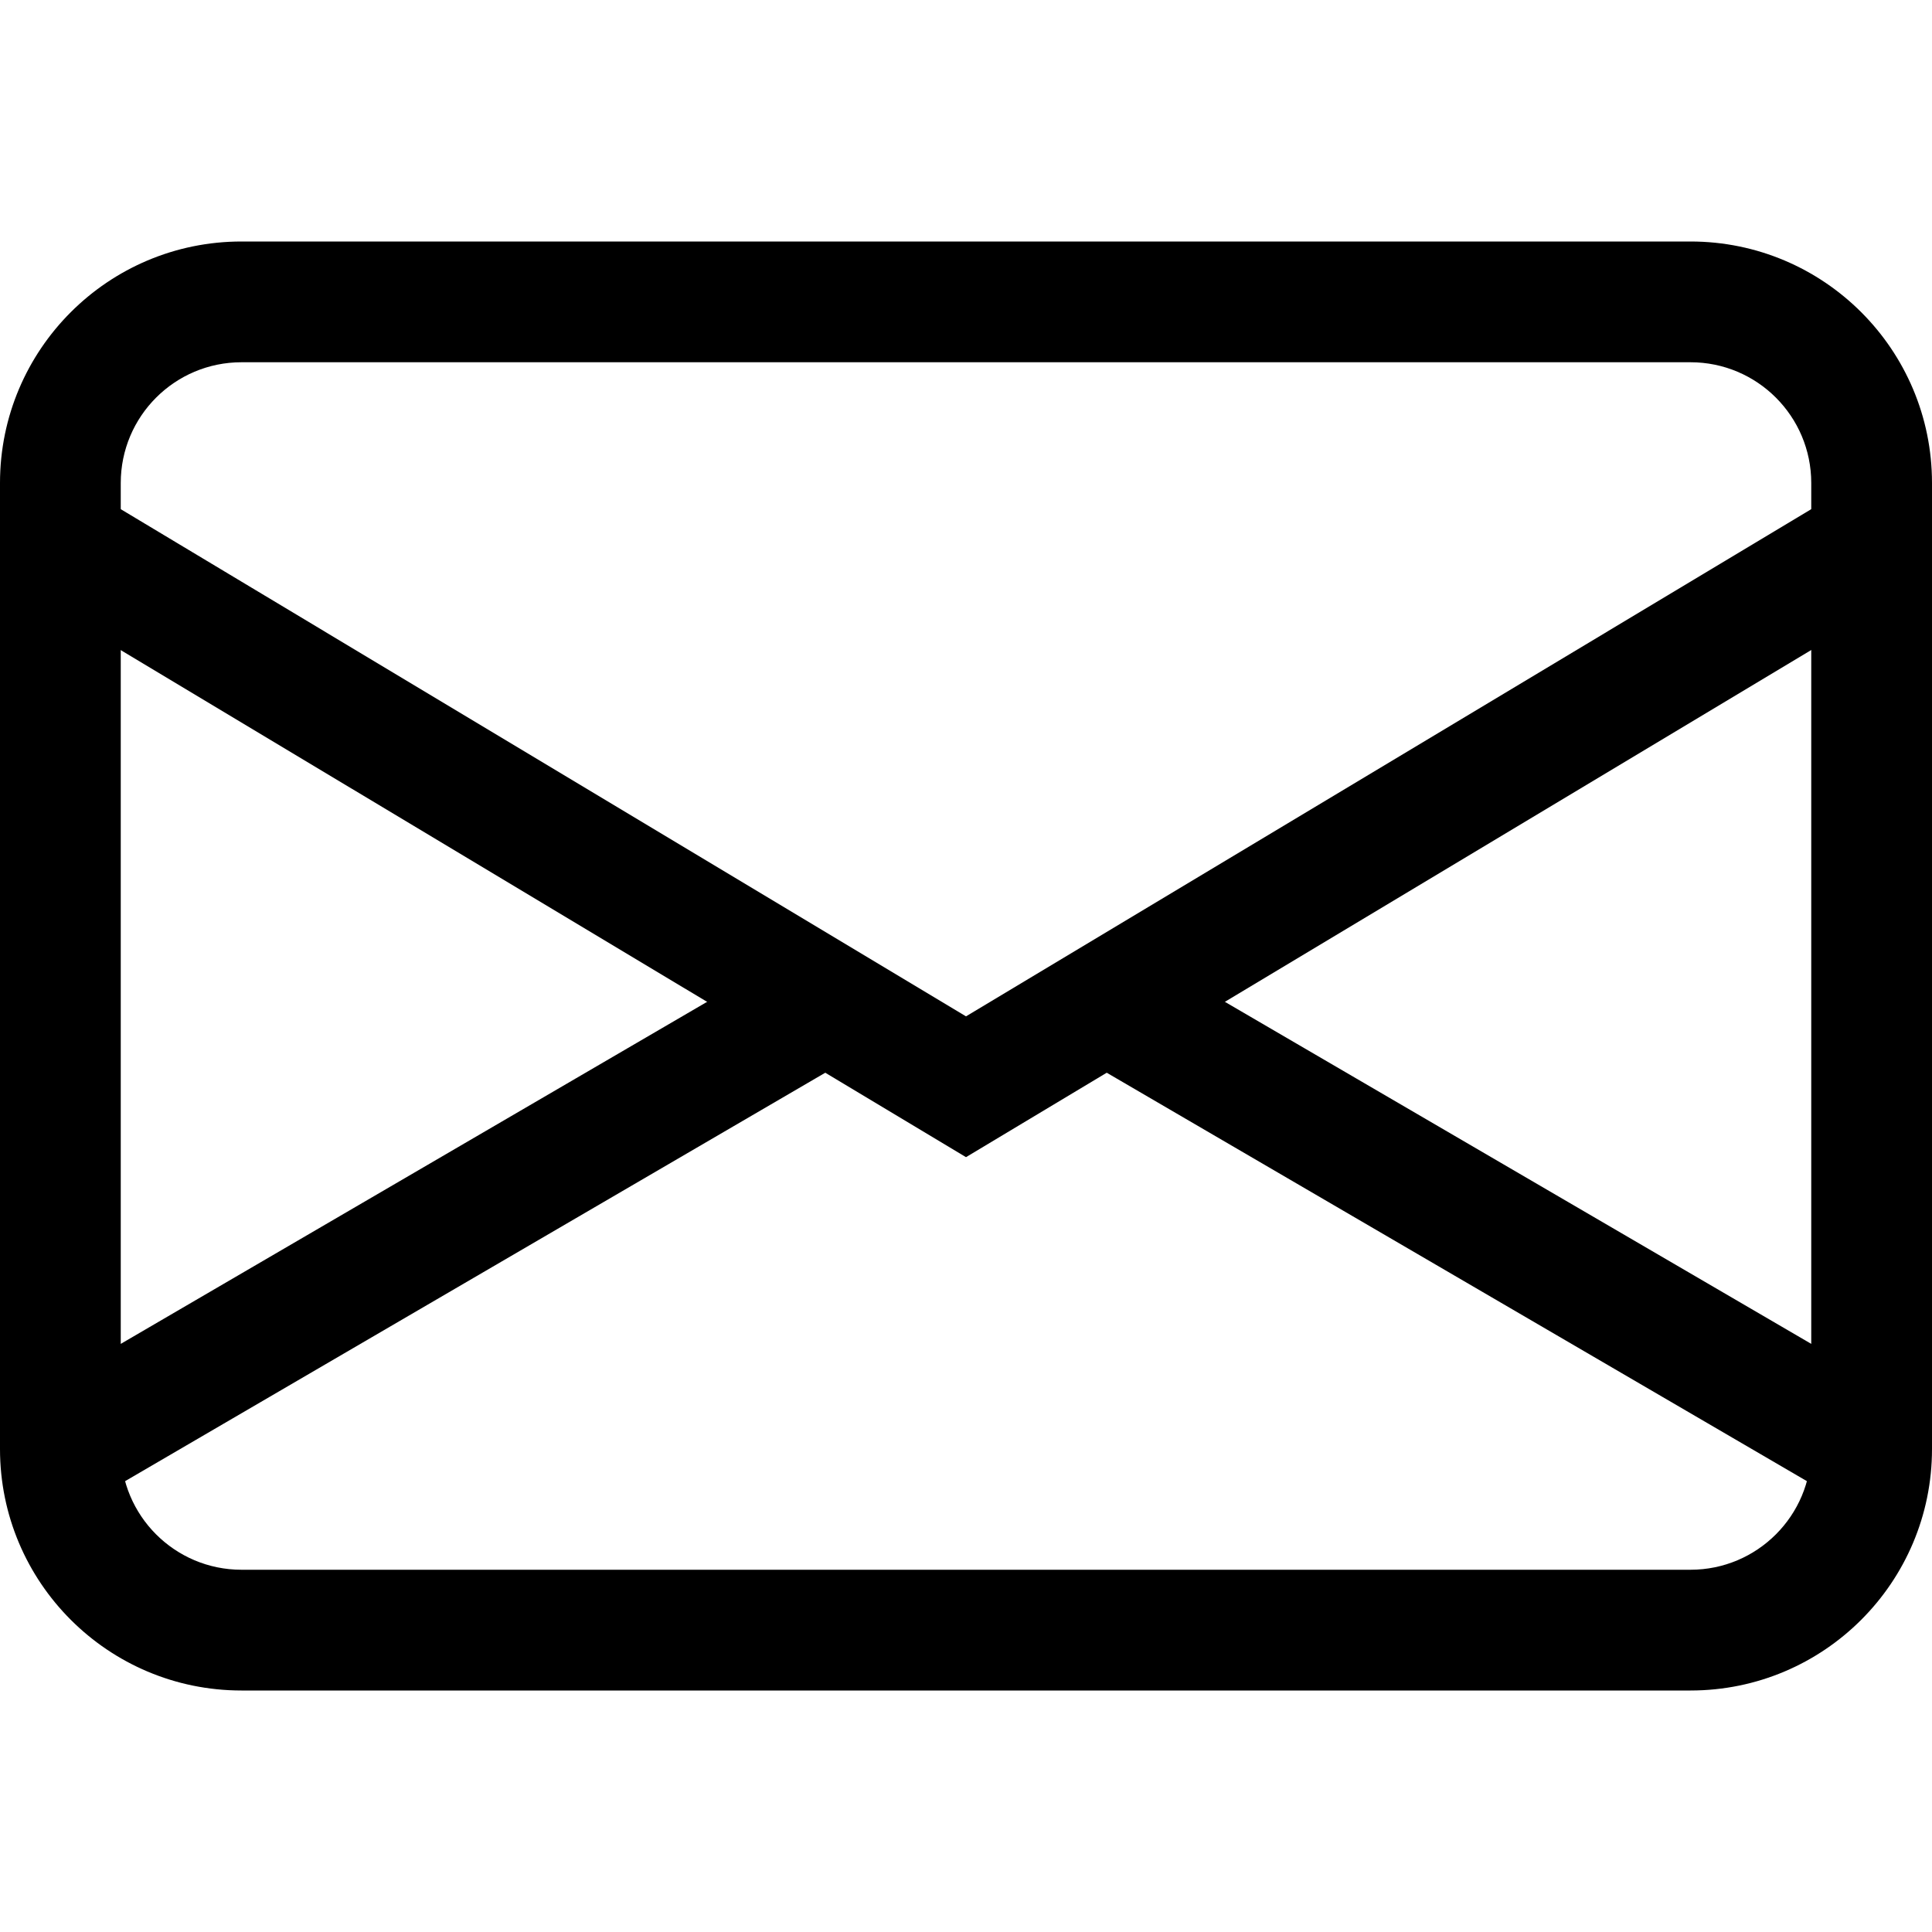
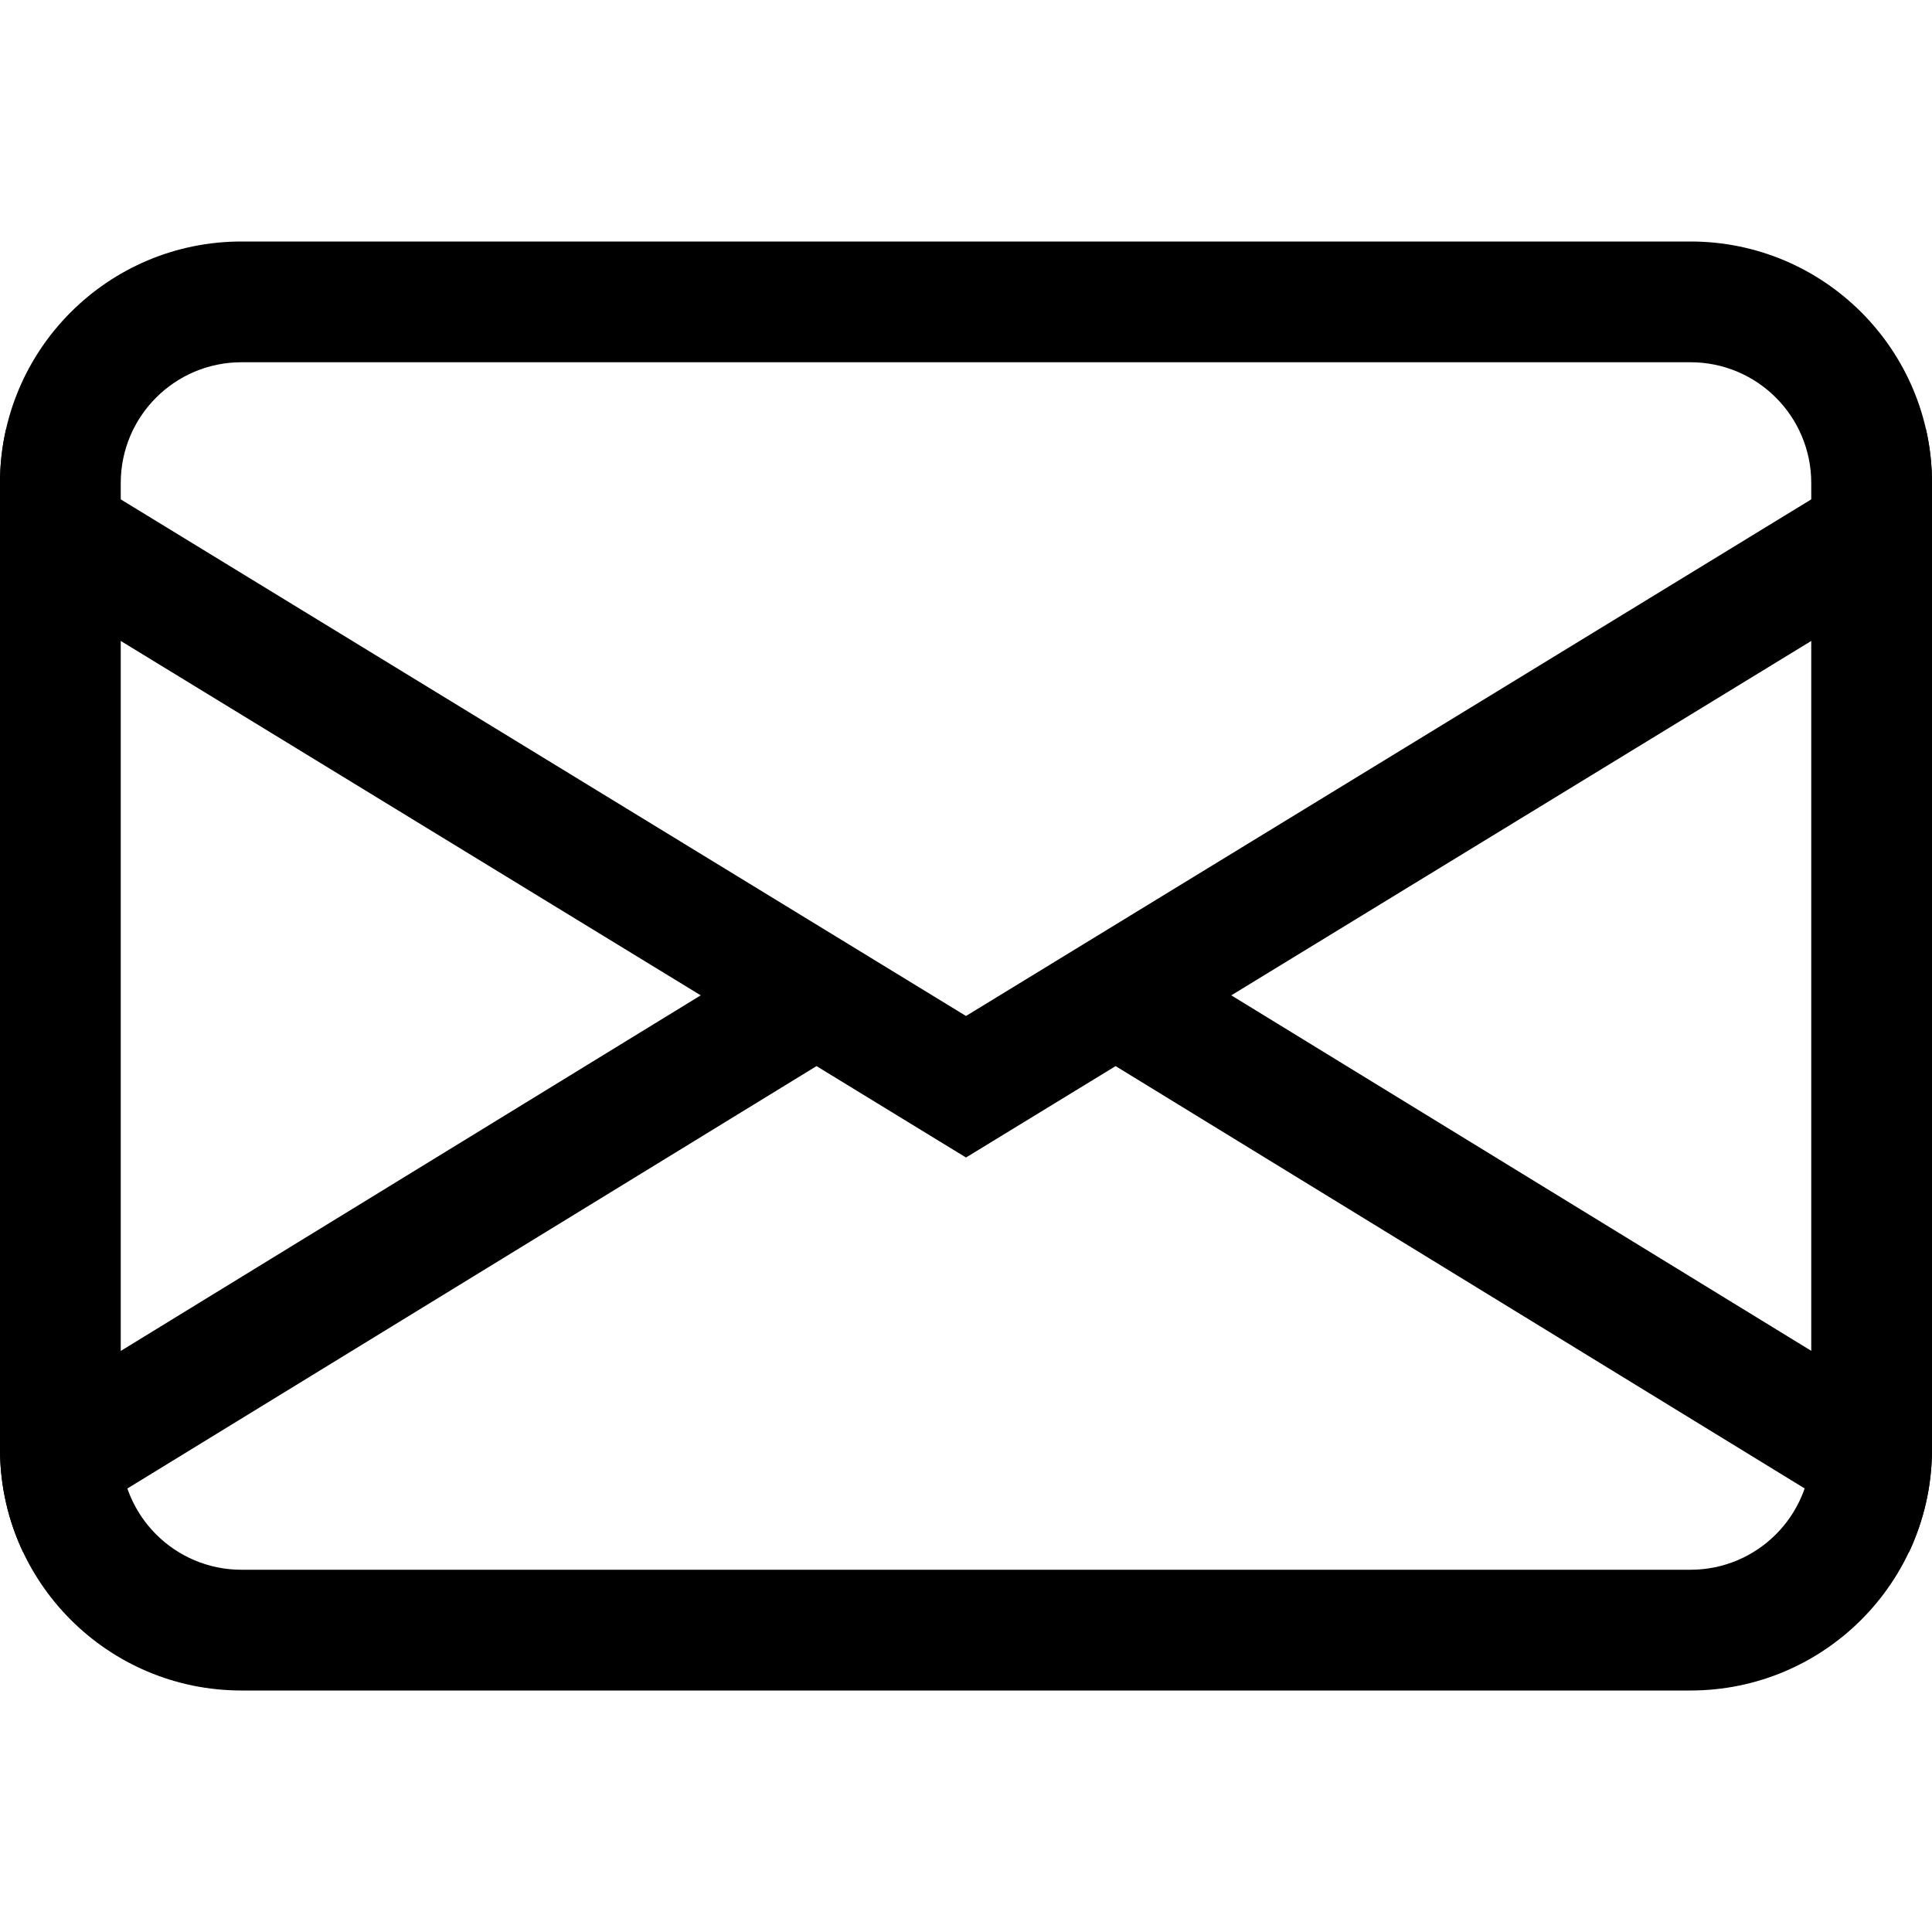
<svg xmlns="http://www.w3.org/2000/svg" class="bi bi-envelope" width="1em" height="1em" viewBox="0 0 16 16" fill="currentColor">
  <path fill-rule="evenodd" d="M14 3H2a1 1 0 0 0-1 1v8a1 1 0 0 0 1 1h12a1 1 0 0 0 1-1V4a1 1 0 0 0-1-1zM2 2a2 2 0 0 0-2 2v8a2 2 0 0 0 2 2h12a2 2 0 0 0 2-2V4a2 2 0 0 0-2-2H2z" clip-rule="evenodd" />
-   <path fill-rule="evenodd" d="M.071 4.243a.5.5 0 0 1 .686-.172L8 8.417l7.243-4.346a.5.5 0 0 1 .514.858L8 9.583.243 4.93a.5.5 0 0 1-.172-.686z" clip-rule="evenodd" />
-   <path d="M6.752 8.932l.432-.252-.504-.864-.432.252.504.864zm-6 3.5l6-3.5-.504-.864-6 3.5.504.864zm8.496-3.5l-.432-.252.504-.864.432.252-.504.864zm6 3.5l-6-3.5.504-.864 6 3.5-.504.864z" />
+   <path d="M.05 3.555C.017 3.698 0 3.847 0 4v.697l5.803 3.546L0 11.801V12c0 .306.069.596.192.856l6.57-4.027L8 9.586l1.239-.757 6.57 4.027c.122-.26.191-.55.191-.856v-.2l-5.803-3.557L16 4.697V4c0-.153-.017-.302-.05-.445L8 8.414.05 3.555z" />
</svg>
